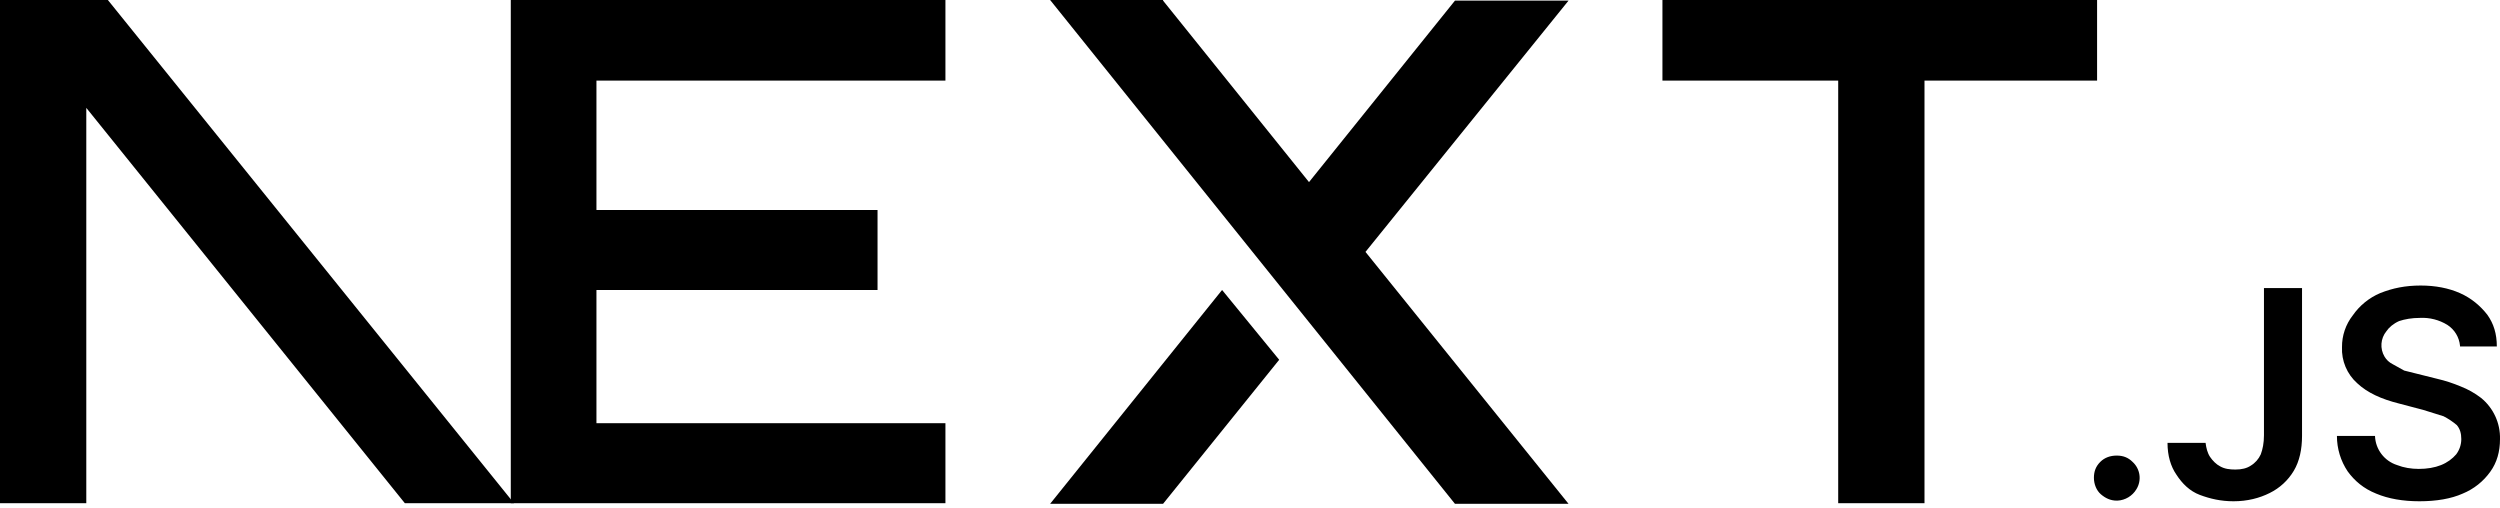
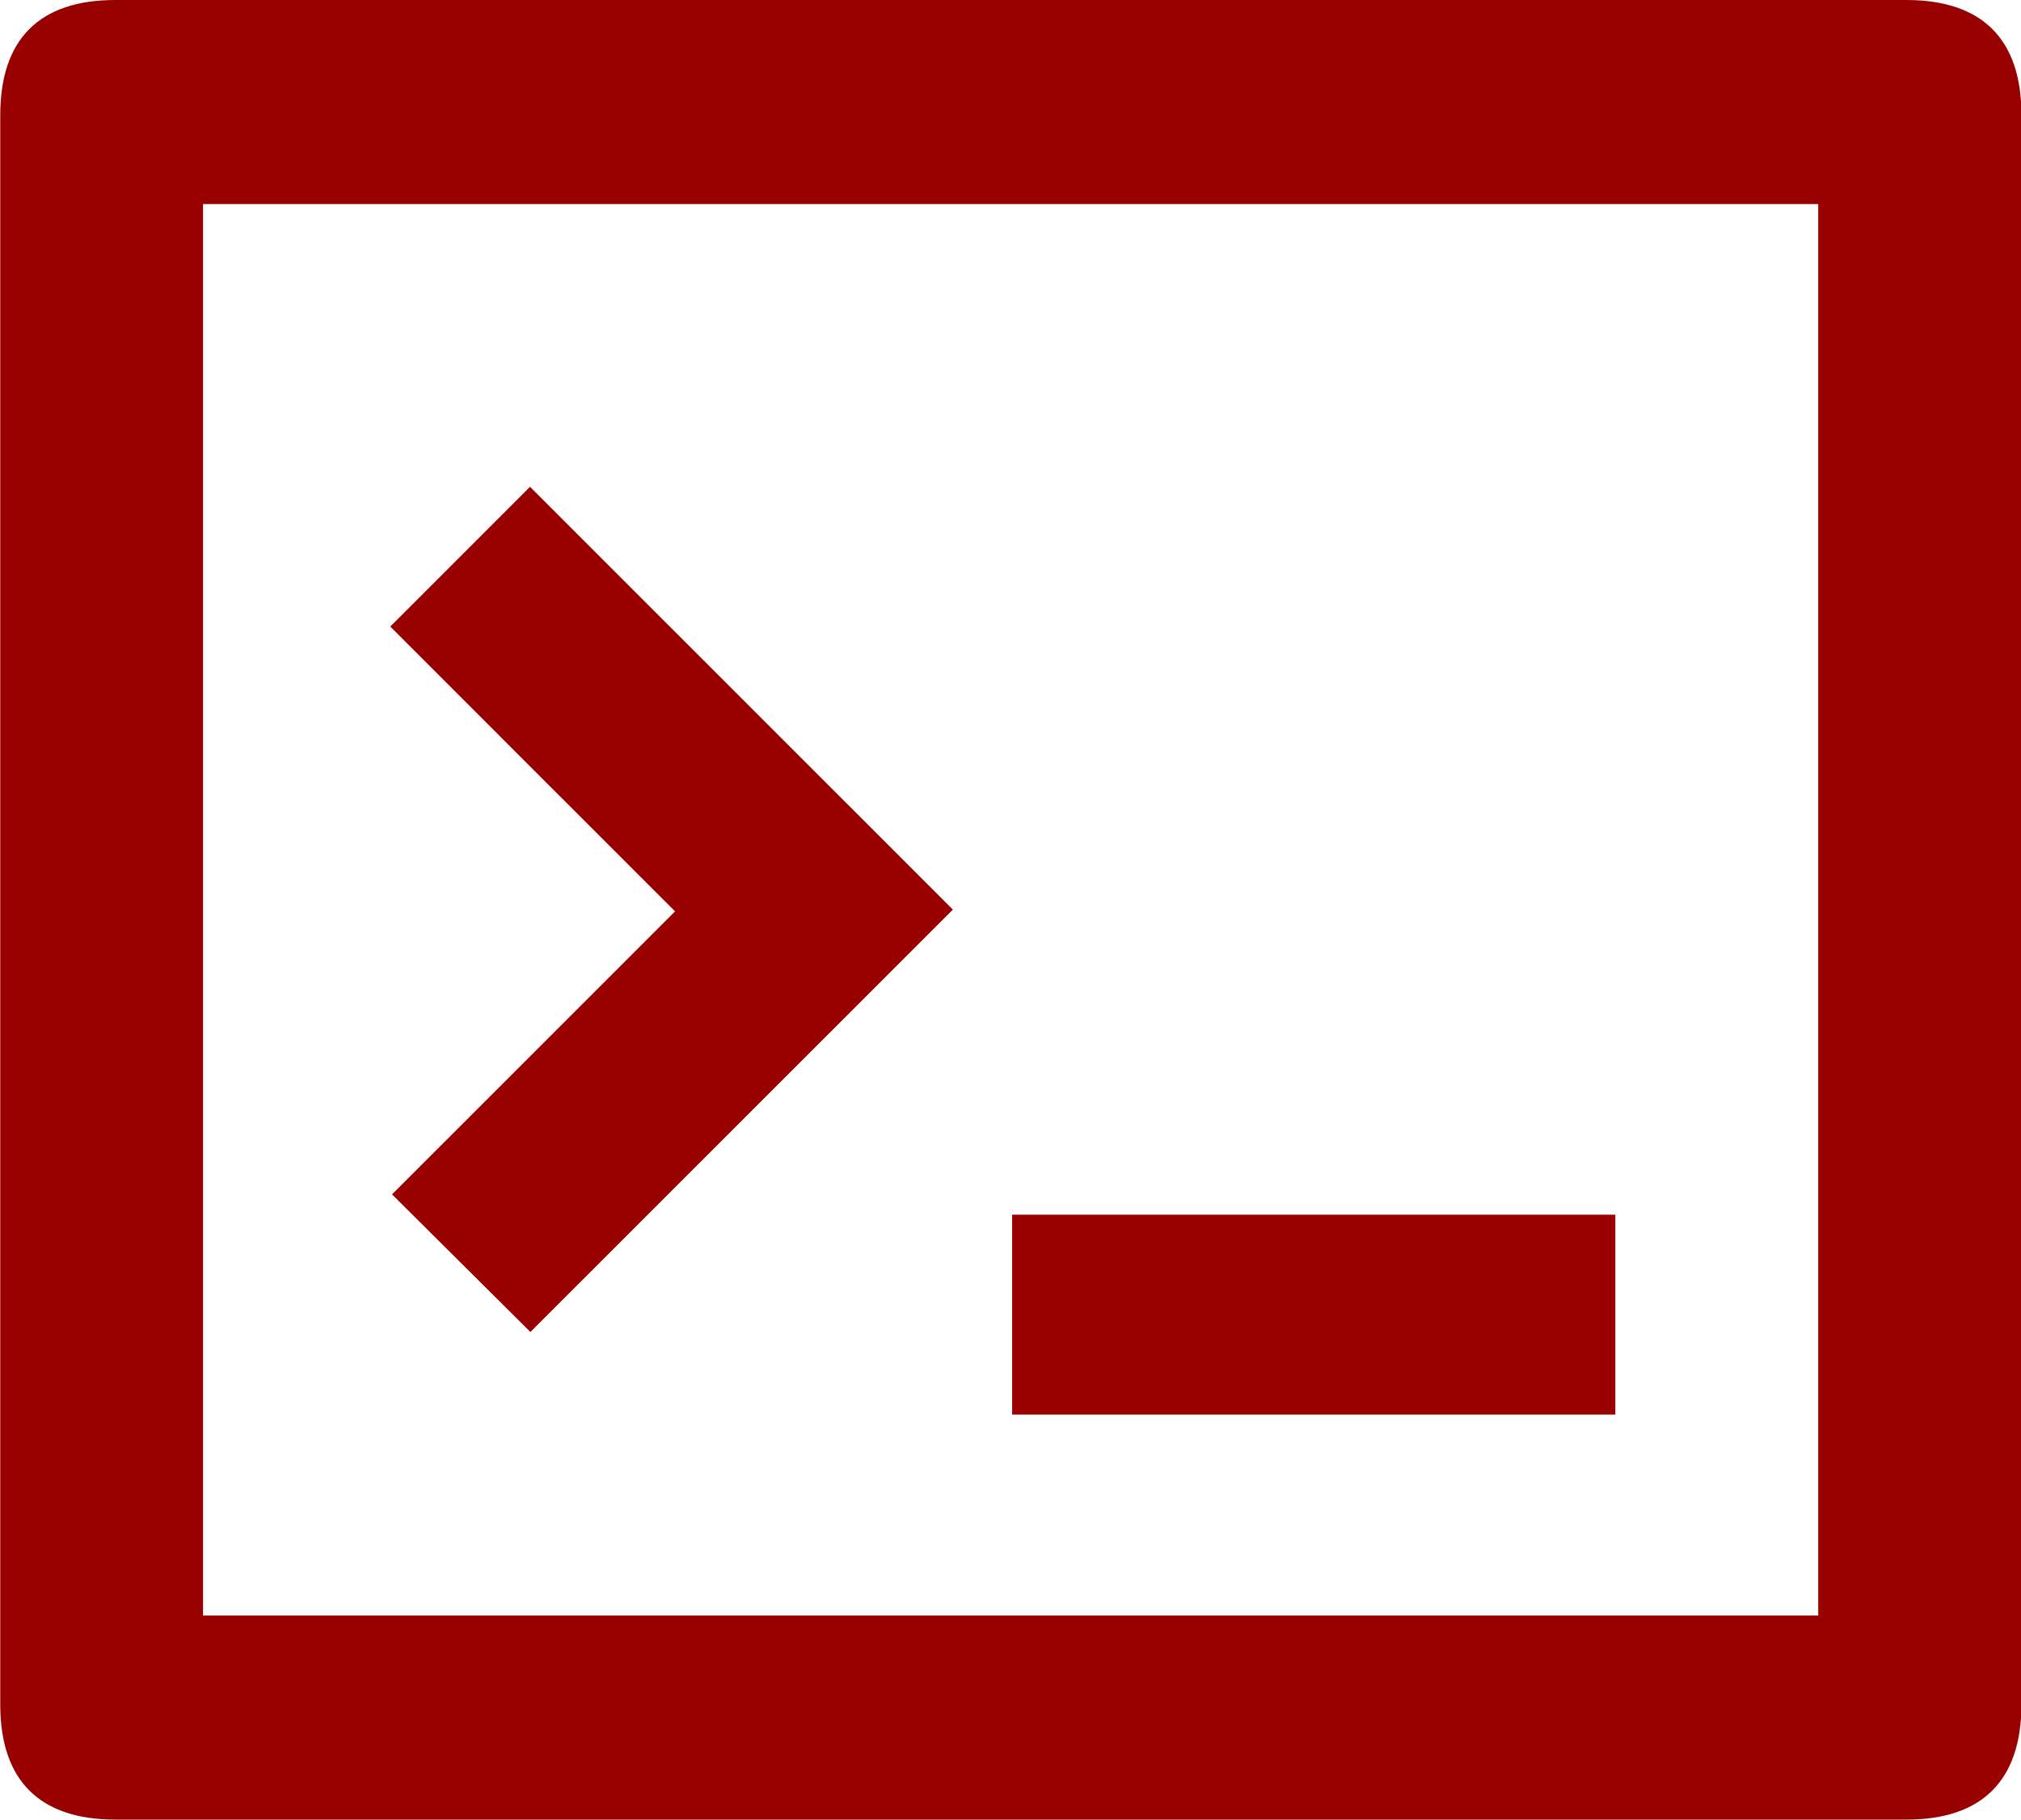
- <svg xmlns="http://www.w3.org/2000/svg" fill="none" viewBox="0 0 394 80">
-   <path fill="#000" d="M262 0h68.5v12.7h-27.2v66.6h-13.6V12.7H262V0ZM149 0v12.7H94v20.4h44.3v12.6H94v21h55v12.6H80.5V0h68.7zm34.3 0h-17.8l63.8 79.4h17.9l-32-39.7 32-39.6h-17.9l-23 28.6-23-28.6zm18.3 56.7-9-11-27.1 33.7h17.8l18.3-22.7z" />
-   <path fill="#000" d="M81 79.3 17 0H0v79.3h13.6V17l50.2 62.3H81Zm252.6-.4c-1 0-1.8-.4-2.5-1s-1.1-1.6-1.1-2.6.3-1.8 1-2.5 1.6-1 2.6-1 1.8.3 2.5 1a3.4 3.4 0 0 1 .6 4.3 3.7 3.7 0 0 1-3 1.8zm23.2-33.5h6v23.3c0 2.1-.4 4-1.3 5.5a9.1 9.1 0 0 1-3.8 3.5c-1.6.8-3.5 1.3-5.7 1.3-2 0-3.7-.4-5.3-1s-2.8-1.8-3.7-3.2c-.9-1.3-1.4-3-1.4-5h6c.1.8.3 1.6.7 2.2s1 1.2 1.6 1.5c.7.4 1.5.5 2.4.5 1 0 1.8-.2 2.4-.6a4 4 0 0 0 1.6-1.8c.3-.8.5-1.8.5-3V45.5zm30.9 9.1a4.4 4.4 0 0 0-2-3.3 7.5 7.5 0 0 0-4.3-1.1c-1.3 0-2.4.2-3.3.5-.9.4-1.6 1-2 1.6a3.5 3.5 0 0 0-.3 4c.3.5.7.9 1.3 1.2l1.8 1 2 .5 3.2.8c1.3.3 2.5.7 3.7 1.2a13 13 0 0 1 3.2 1.8 8.1 8.1 0 0 1 3 6.5c0 2-.5 3.7-1.5 5.1a10 10 0 0 1-4.4 3.5c-1.8.8-4.1 1.2-6.8 1.2-2.6 0-4.9-.4-6.8-1.2-2-.8-3.4-2-4.5-3.5a10 10 0 0 1-1.7-5.6h6a5 5 0 0 0 3.5 4.6c1 .4 2.2.6 3.4.6 1.3 0 2.5-.2 3.5-.6 1-.4 1.8-1 2.4-1.7a4 4 0 0 0 .8-2.4c0-.9-.2-1.6-.7-2.2a11 11 0 0 0-2.1-1.4l-3.2-1-3.8-1c-2.8-.7-5-1.7-6.6-3.2a7.2 7.2 0 0 1-2.4-5.7 8 8 0 0 1 1.7-5 10 10 0 0 1 4.3-3.5c2-.8 4-1.2 6.4-1.2 2.3 0 4.4.4 6.2 1.2 1.8.8 3.2 2 4.3 3.4 1 1.4 1.5 3 1.5 5h-5.8z" />
+ <svg xmlns="http://www.w3.org/2000/svg" id="Capa_1" data-name="Capa 1" viewBox="0 0 319.35 287.48">
+   <defs>
+     <style>.cls-1{fill:#900;}</style>
+   </defs>
+   <path class="cls-1" d="M192.44,335.34H51c-12,0-18.2-6.17-18.21-18.17V66.06c0-12,6.18-18.2,18.17-18.2h283c12,0,18.21,6.17,18.21,18.16q0,125.56,0,251.11c0,12-6.19,18.21-18.17,18.21ZM64.83,80.1v223H320.06V80.1Z" transform="translate(-32.75 -47.86)" />
+   <path class="cls-1" d="M139.42,191.85c-15.44-15.44-30.32-30.3-45-45l22.08-22.08c22.17,22.17,44.62,44.62,66.82,66.8l-66.76,66.73L94.7,236.56Z" transform="translate(-32.75 -47.86)" />
+   <path class="cls-1" d="M288,271.35H192.68V239.77H288Z" transform="translate(-32.75 -47.86)" />
</svg>
